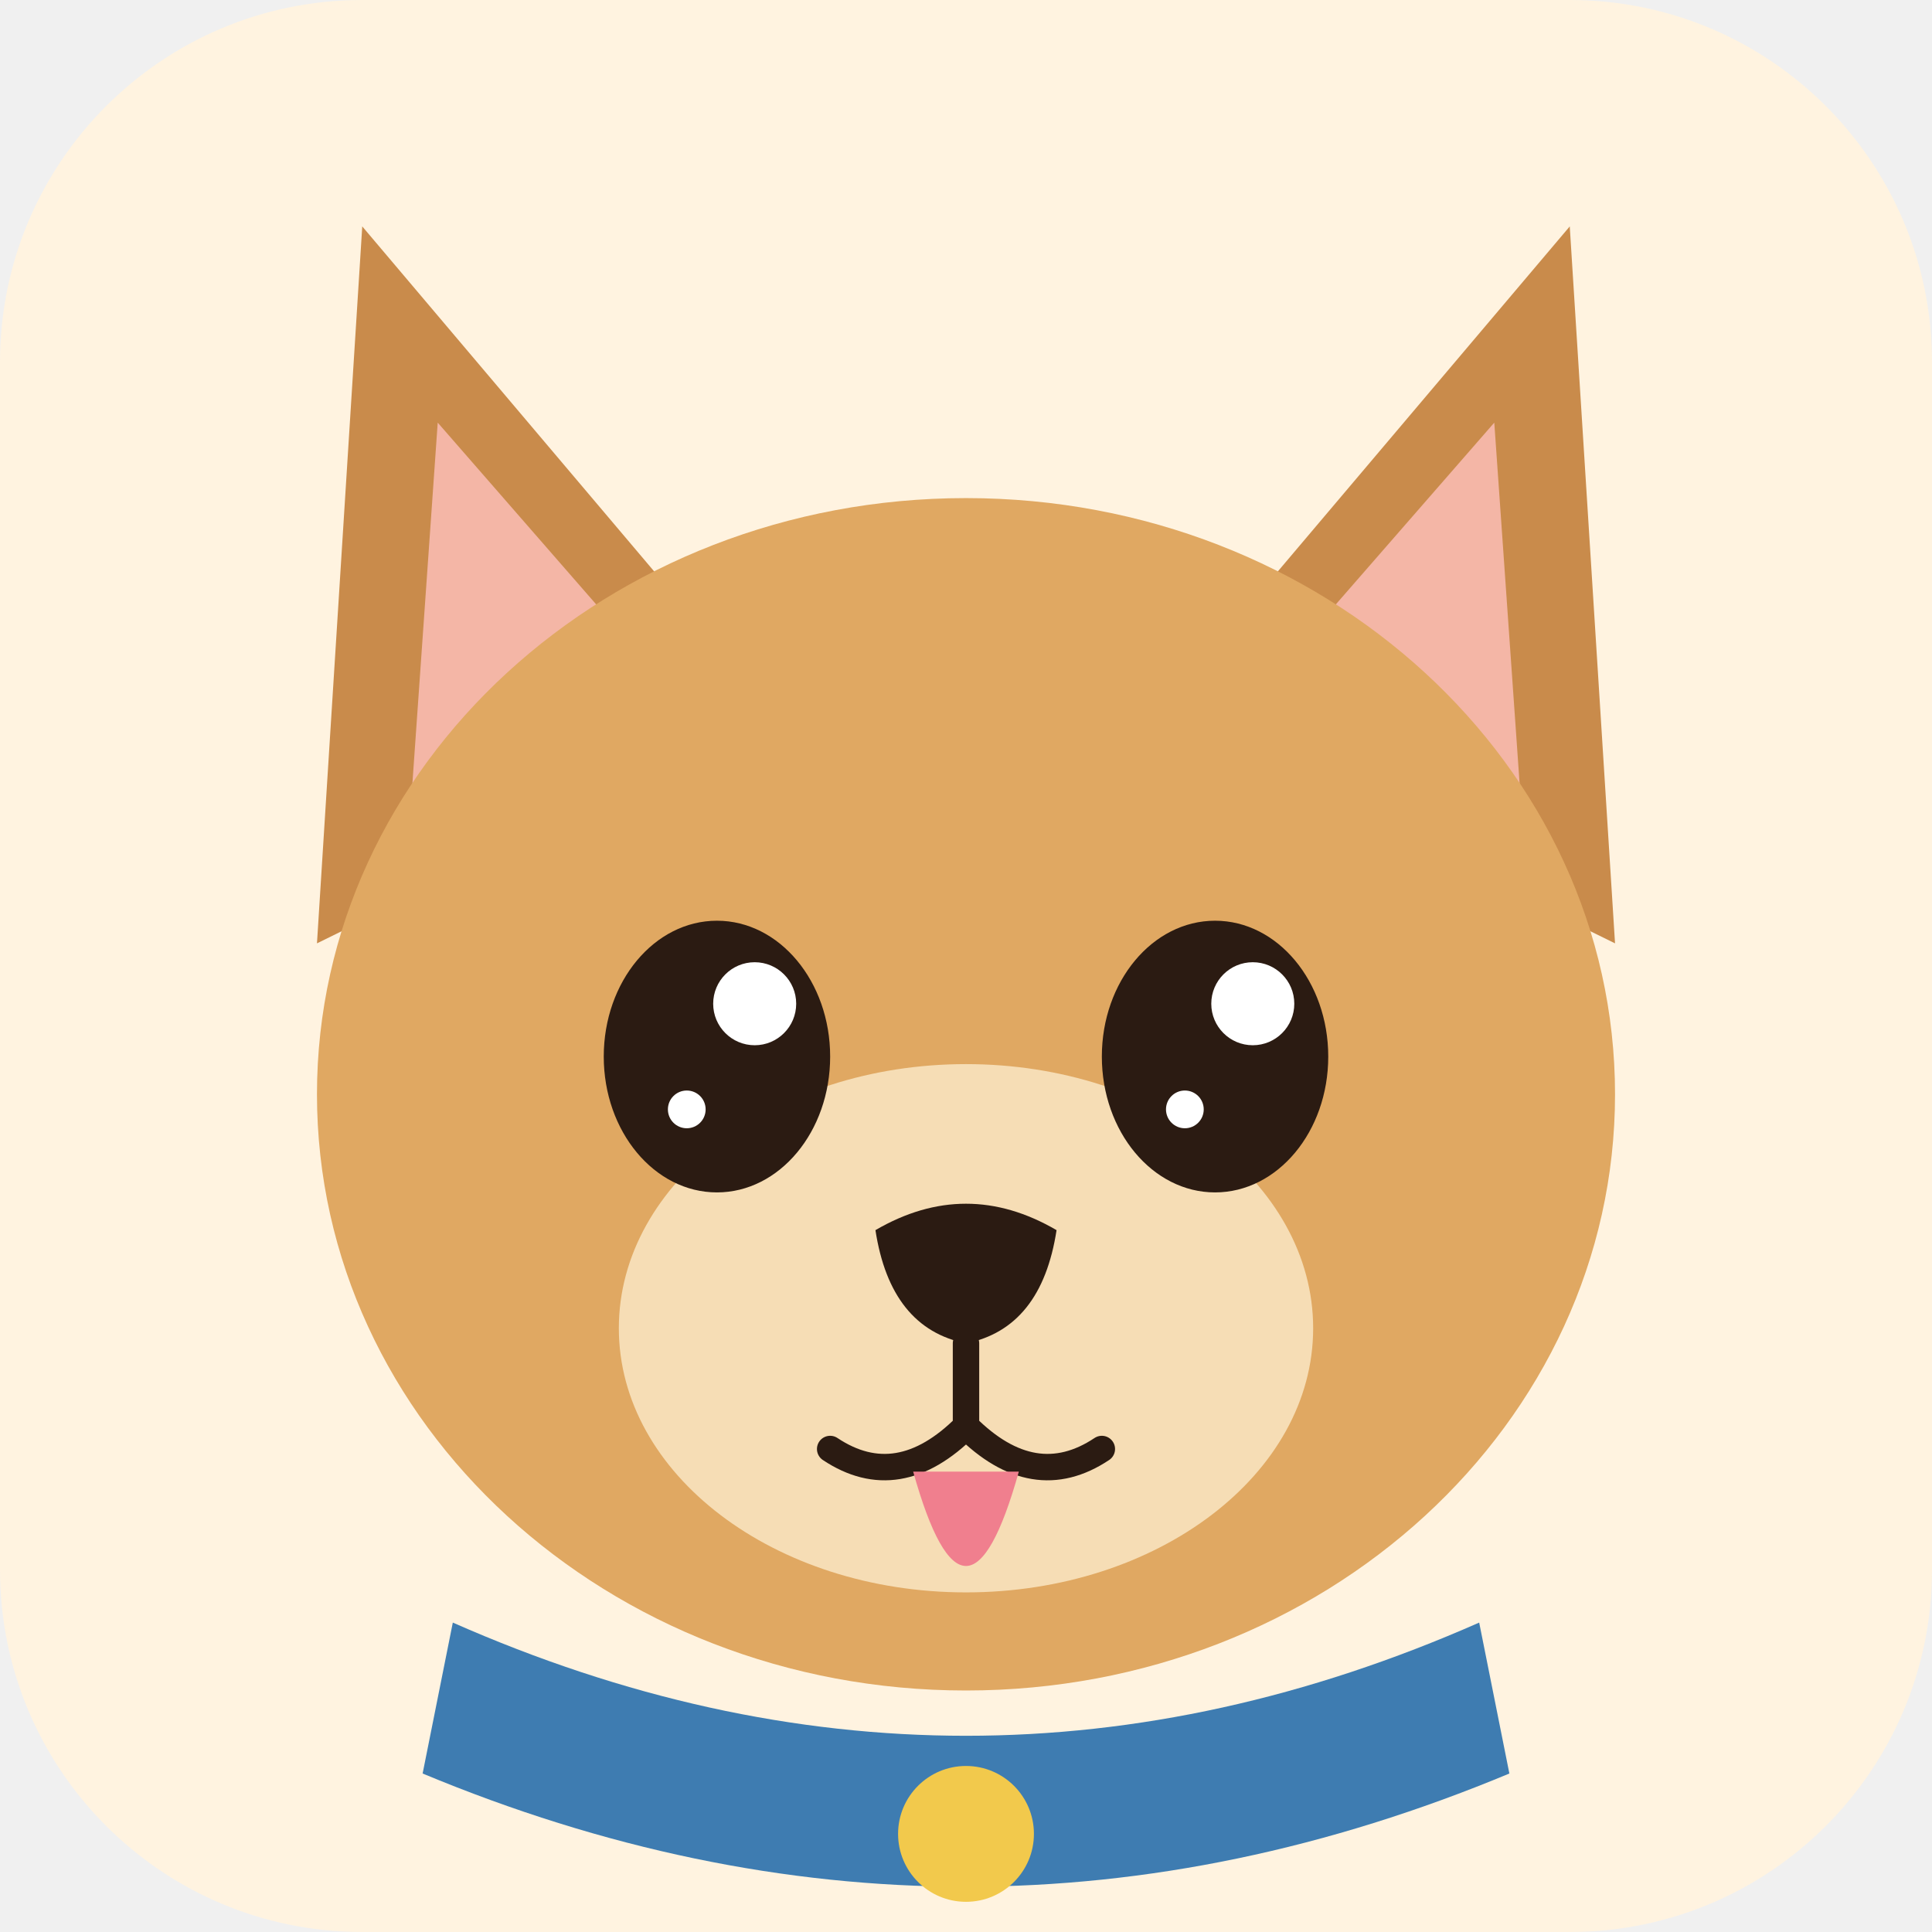
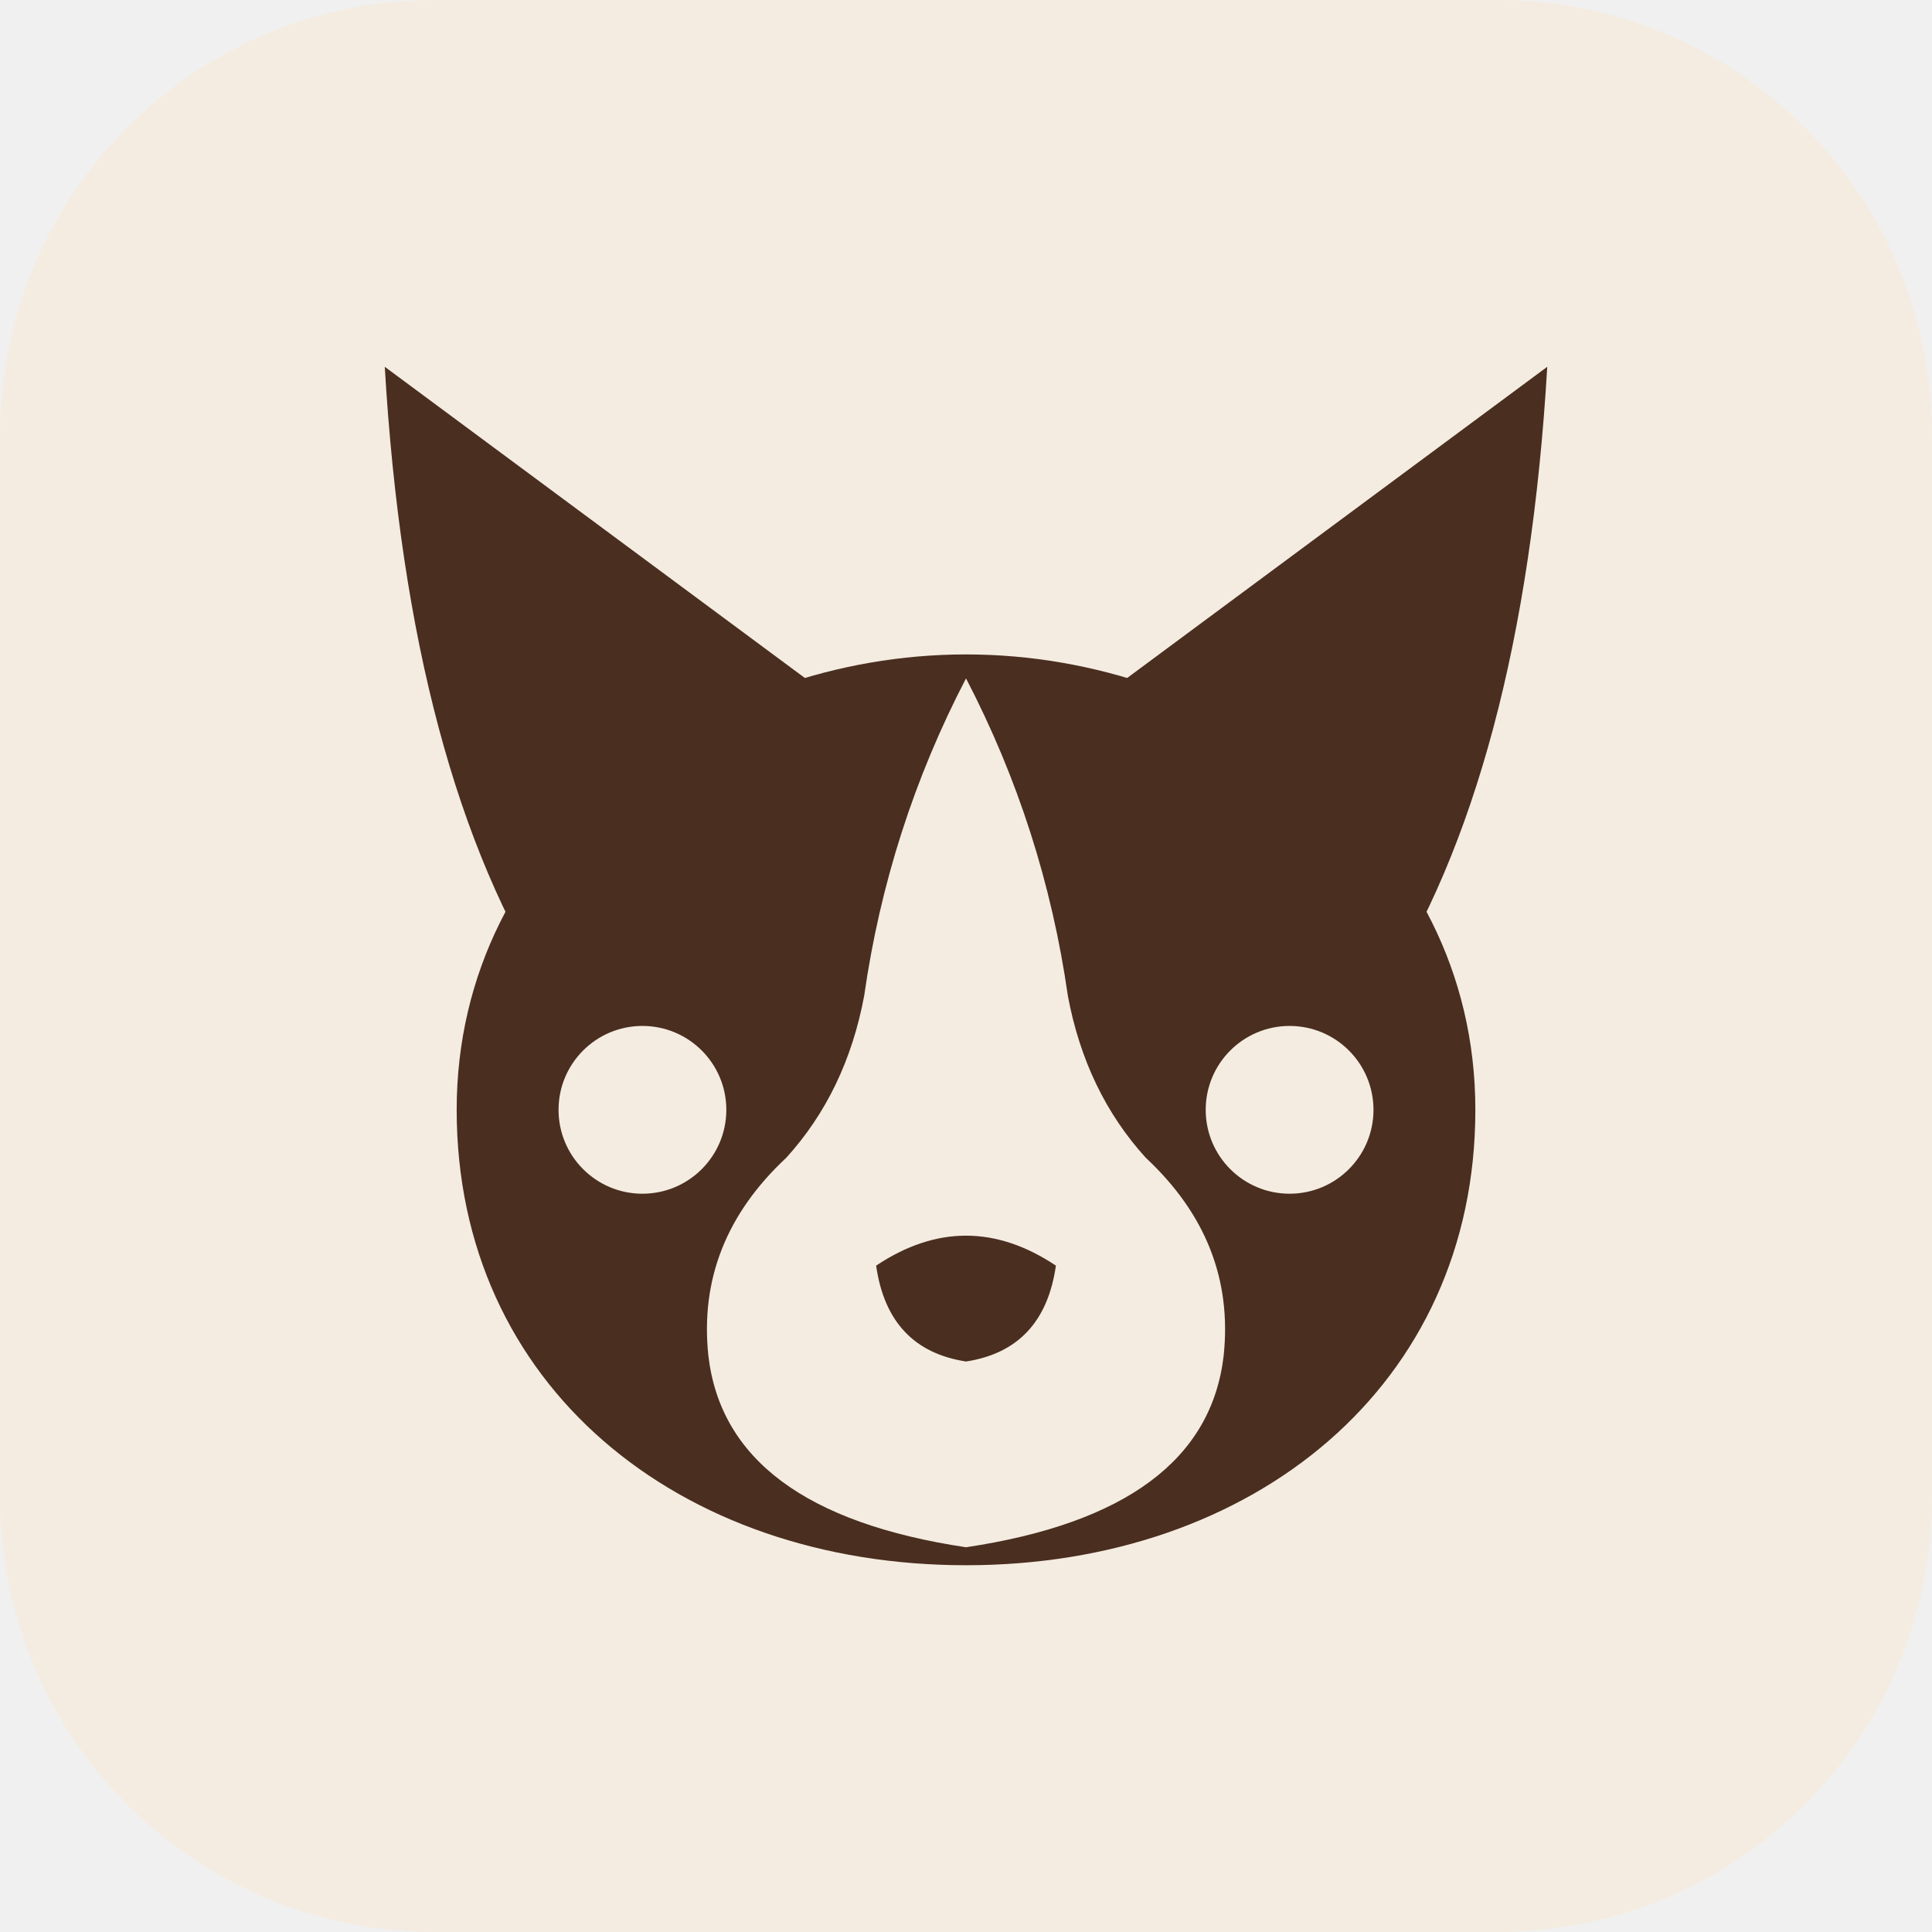
- <svg xmlns="http://www.w3.org/2000/svg" viewBox="0 0 512 512" width="512" height="512" role="img" aria-label="haku, a chihuahua">
-   <rect width="512" height="512" rx="96" fill="#FFF3E0" />
-   <path d="M96 60 L206 190 L84 250 Z" fill="#C98B4B" />
-   <path d="M416 60 L306 190 L428 250 Z" fill="#C98B4B" />
-   <path d="M116 112 L184 190 L108 226 Z" fill="#F4B6A6" />
-   <path d="M396 112 L328 190 L404 226 Z" fill="#F4B6A6" />
-   <ellipse cx="256" cy="290" rx="172" ry="158" fill="#E0A862" />
-   <ellipse cx="256" cy="352" rx="92" ry="70" fill="#F6DDB5" />
-   <ellipse cx="190" cy="280" rx="30" ry="36" fill="#2B1B12" />
-   <ellipse cx="322" cy="280" rx="30" ry="36" fill="#2B1B12" />
-   <circle cx="200" cy="266" r="11" fill="#FFFFFF" />
-   <circle cx="332" cy="266" r="11" fill="#FFFFFF" />
-   <circle cx="182" cy="294" r="5" fill="#FFFFFF" />
-   <circle cx="314" cy="294" r="5" fill="#FFFFFF" />
-   <path d="M232 326 Q256 312 280 326 Q276 352 256 356 Q236 352 232 326 Z" fill="#2B1B12" />
-   <path d="M256 356 L256 378 M256 378 Q238 396 220 384 M256 378 Q274 396 292 384" stroke="#2B1B12" stroke-width="7" fill="none" stroke-linecap="round" />
-   <path d="M242 390 Q256 440 270 390 Z" fill="#F07F8E" />
-   <path d="M120 430 Q256 490 392 430 L400 470 Q256 530 112 470 Z" fill="#3E7CB1" />
-   <circle cx="256" cy="486" r="18" fill="#F2C94C" />
+ <svg xmlns="http://www.w3.org/2000/svg" viewBox="0 0 256 256" width="256" height="256">
+   <rect width="256" height="256" rx="57.6" fill="#F4ECE1" />
+   <g transform="translate(26.37 26.37) scale(0.794)" fill="#4A2E20">
+     <path d="M31 28 L112 88 L59 133 Q35 96 31 28 Z M225 28 L144 88 L197 133 Q221 96 225 28 Z" fill="#4A2E20" />
+     <path fill-rule="evenodd" fill="#4A2E20" d="M128 76 C85 76 43 106 43 152 C43 198 80 228 128 228 C176 228 213 198 213 152 C213 106 171 76 128 76 Z     M128 80 Q141 105 145 133 Q148 149 158 160 Q173 174 171 193 Q168 219 128 225 Q88 219 85 193 Q83 174 98 160 Q108 149 111 133 Q115 105 128 80 Z     M60 152 a14 14 0 1 0 28 0 a14 14 0 1 0 -28 0 Z     M168 152 a14 14 0 1 0 28 0 a14 14 0 1 0 -28 0 Z     M113 178 Q128 168 143 178 Q141 192 128 194 Q115 192 113 178 Z" />
+   </g>
</svg>
